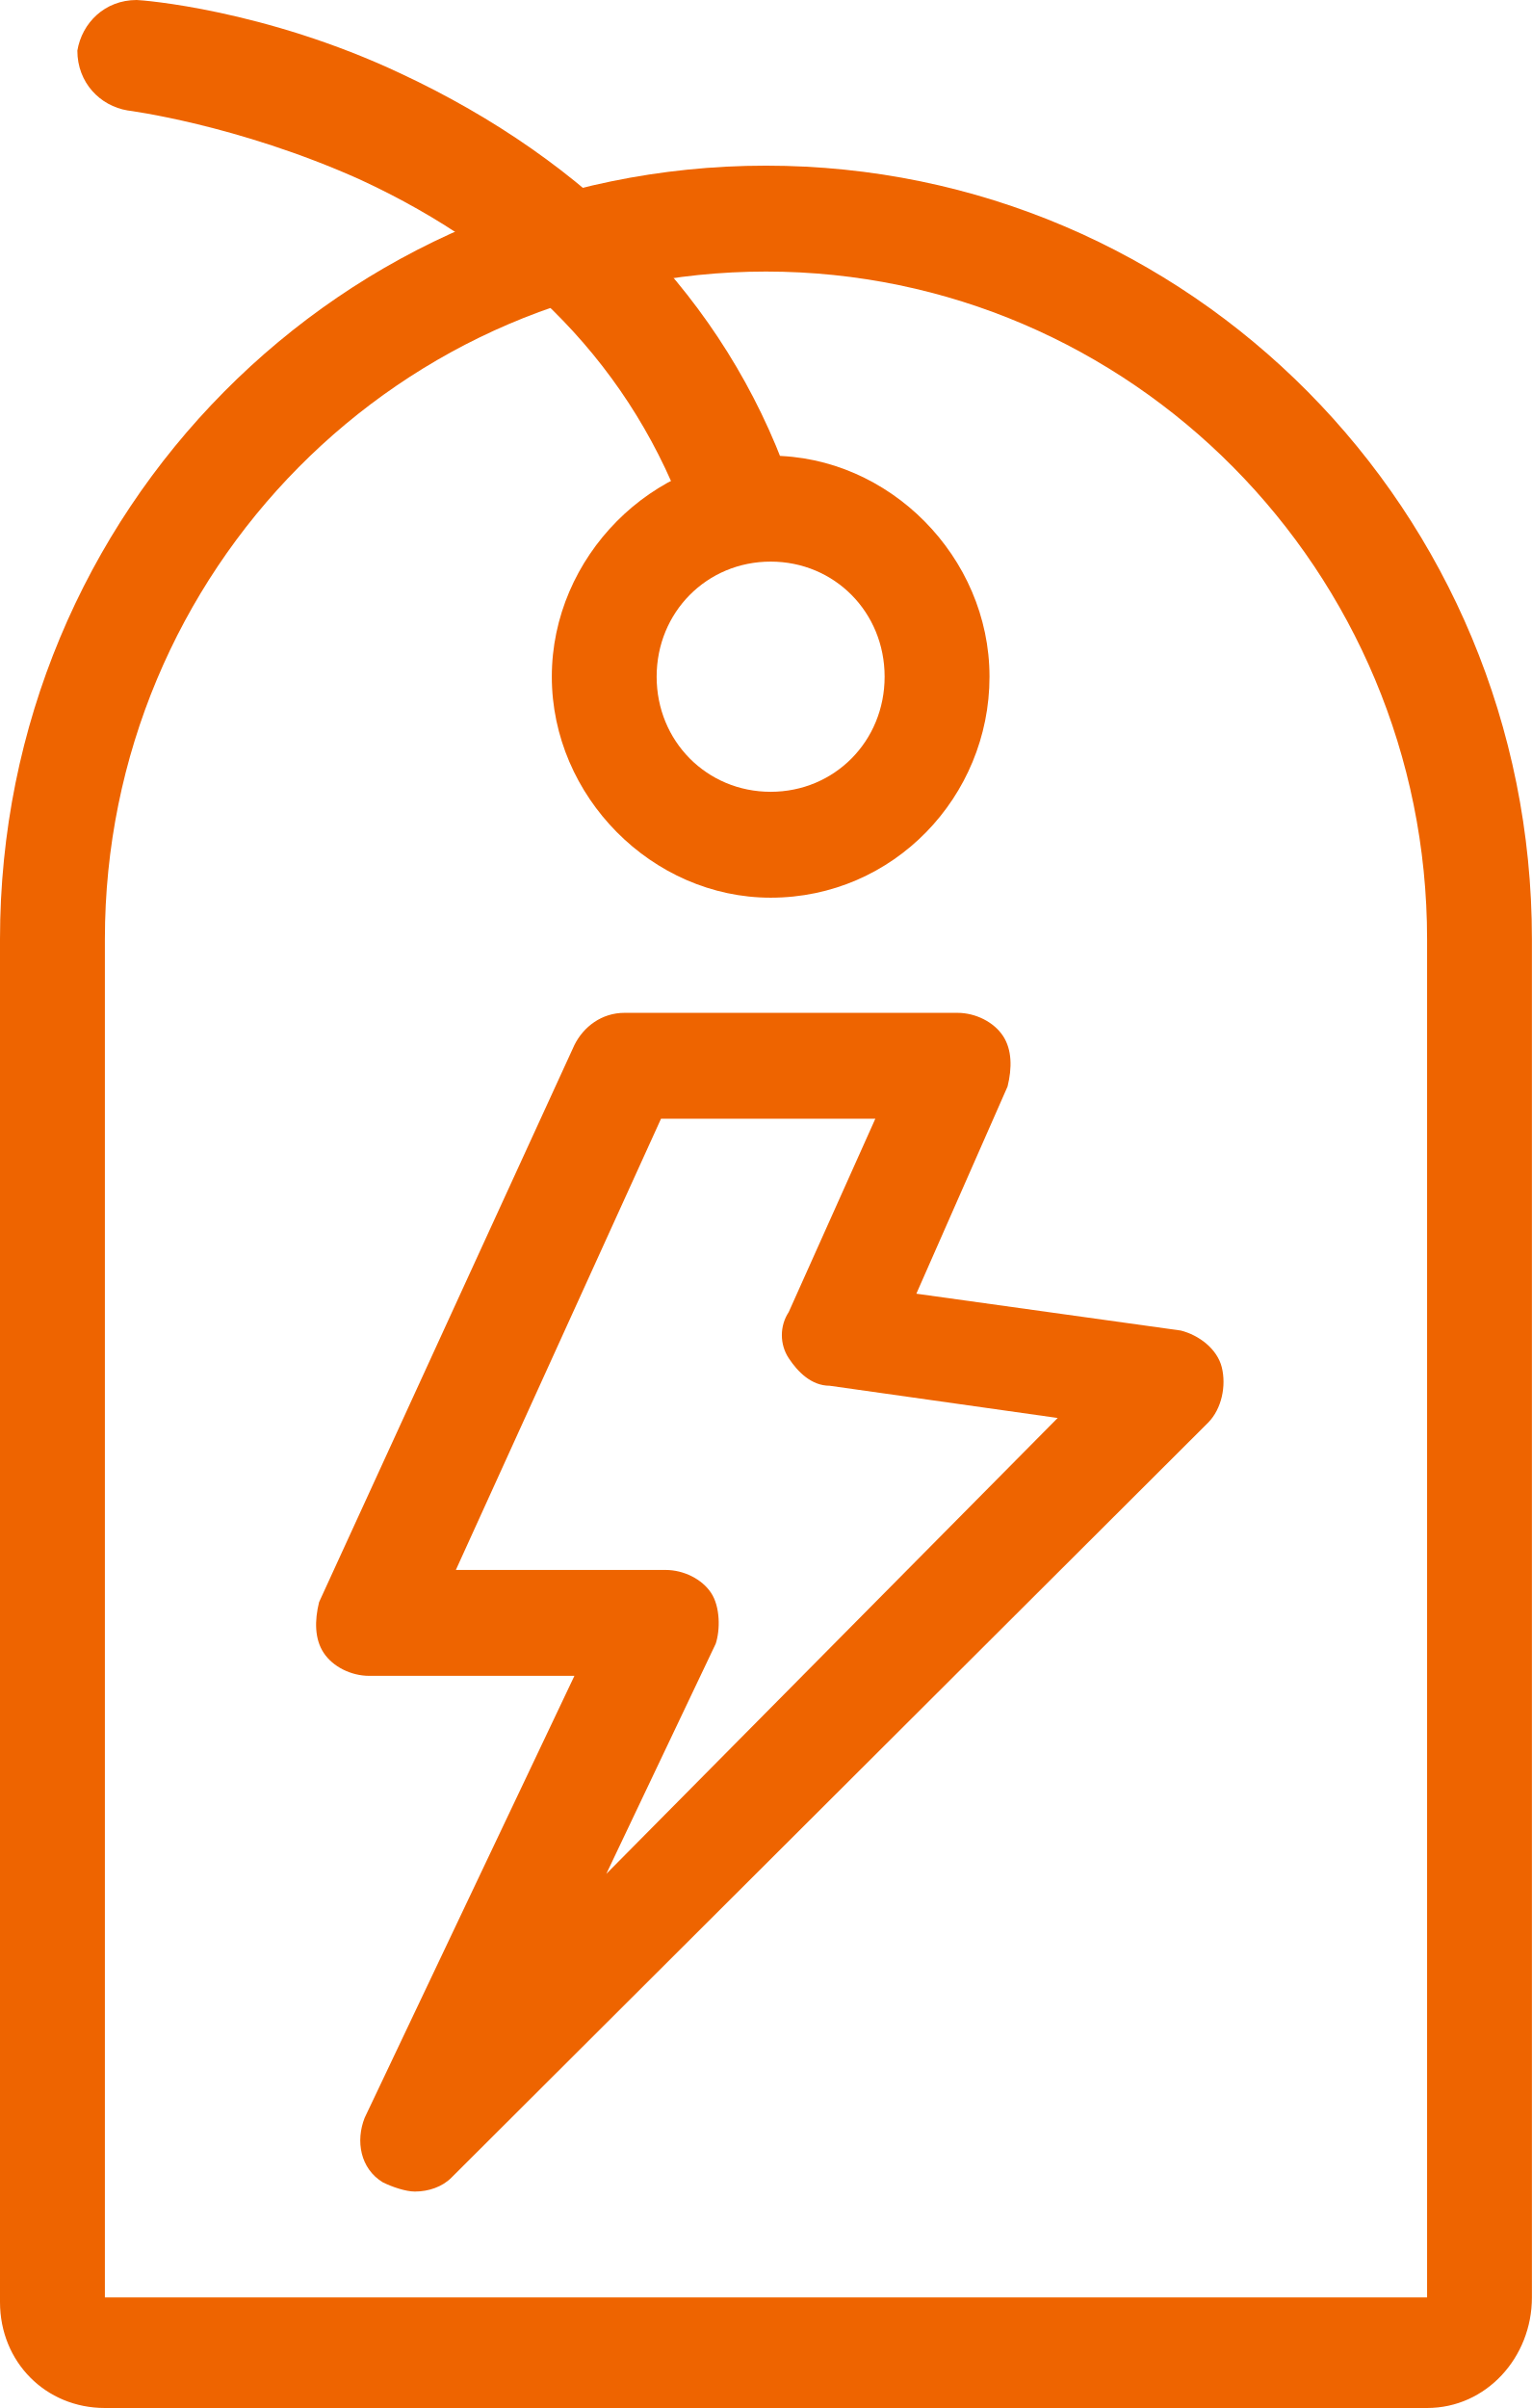
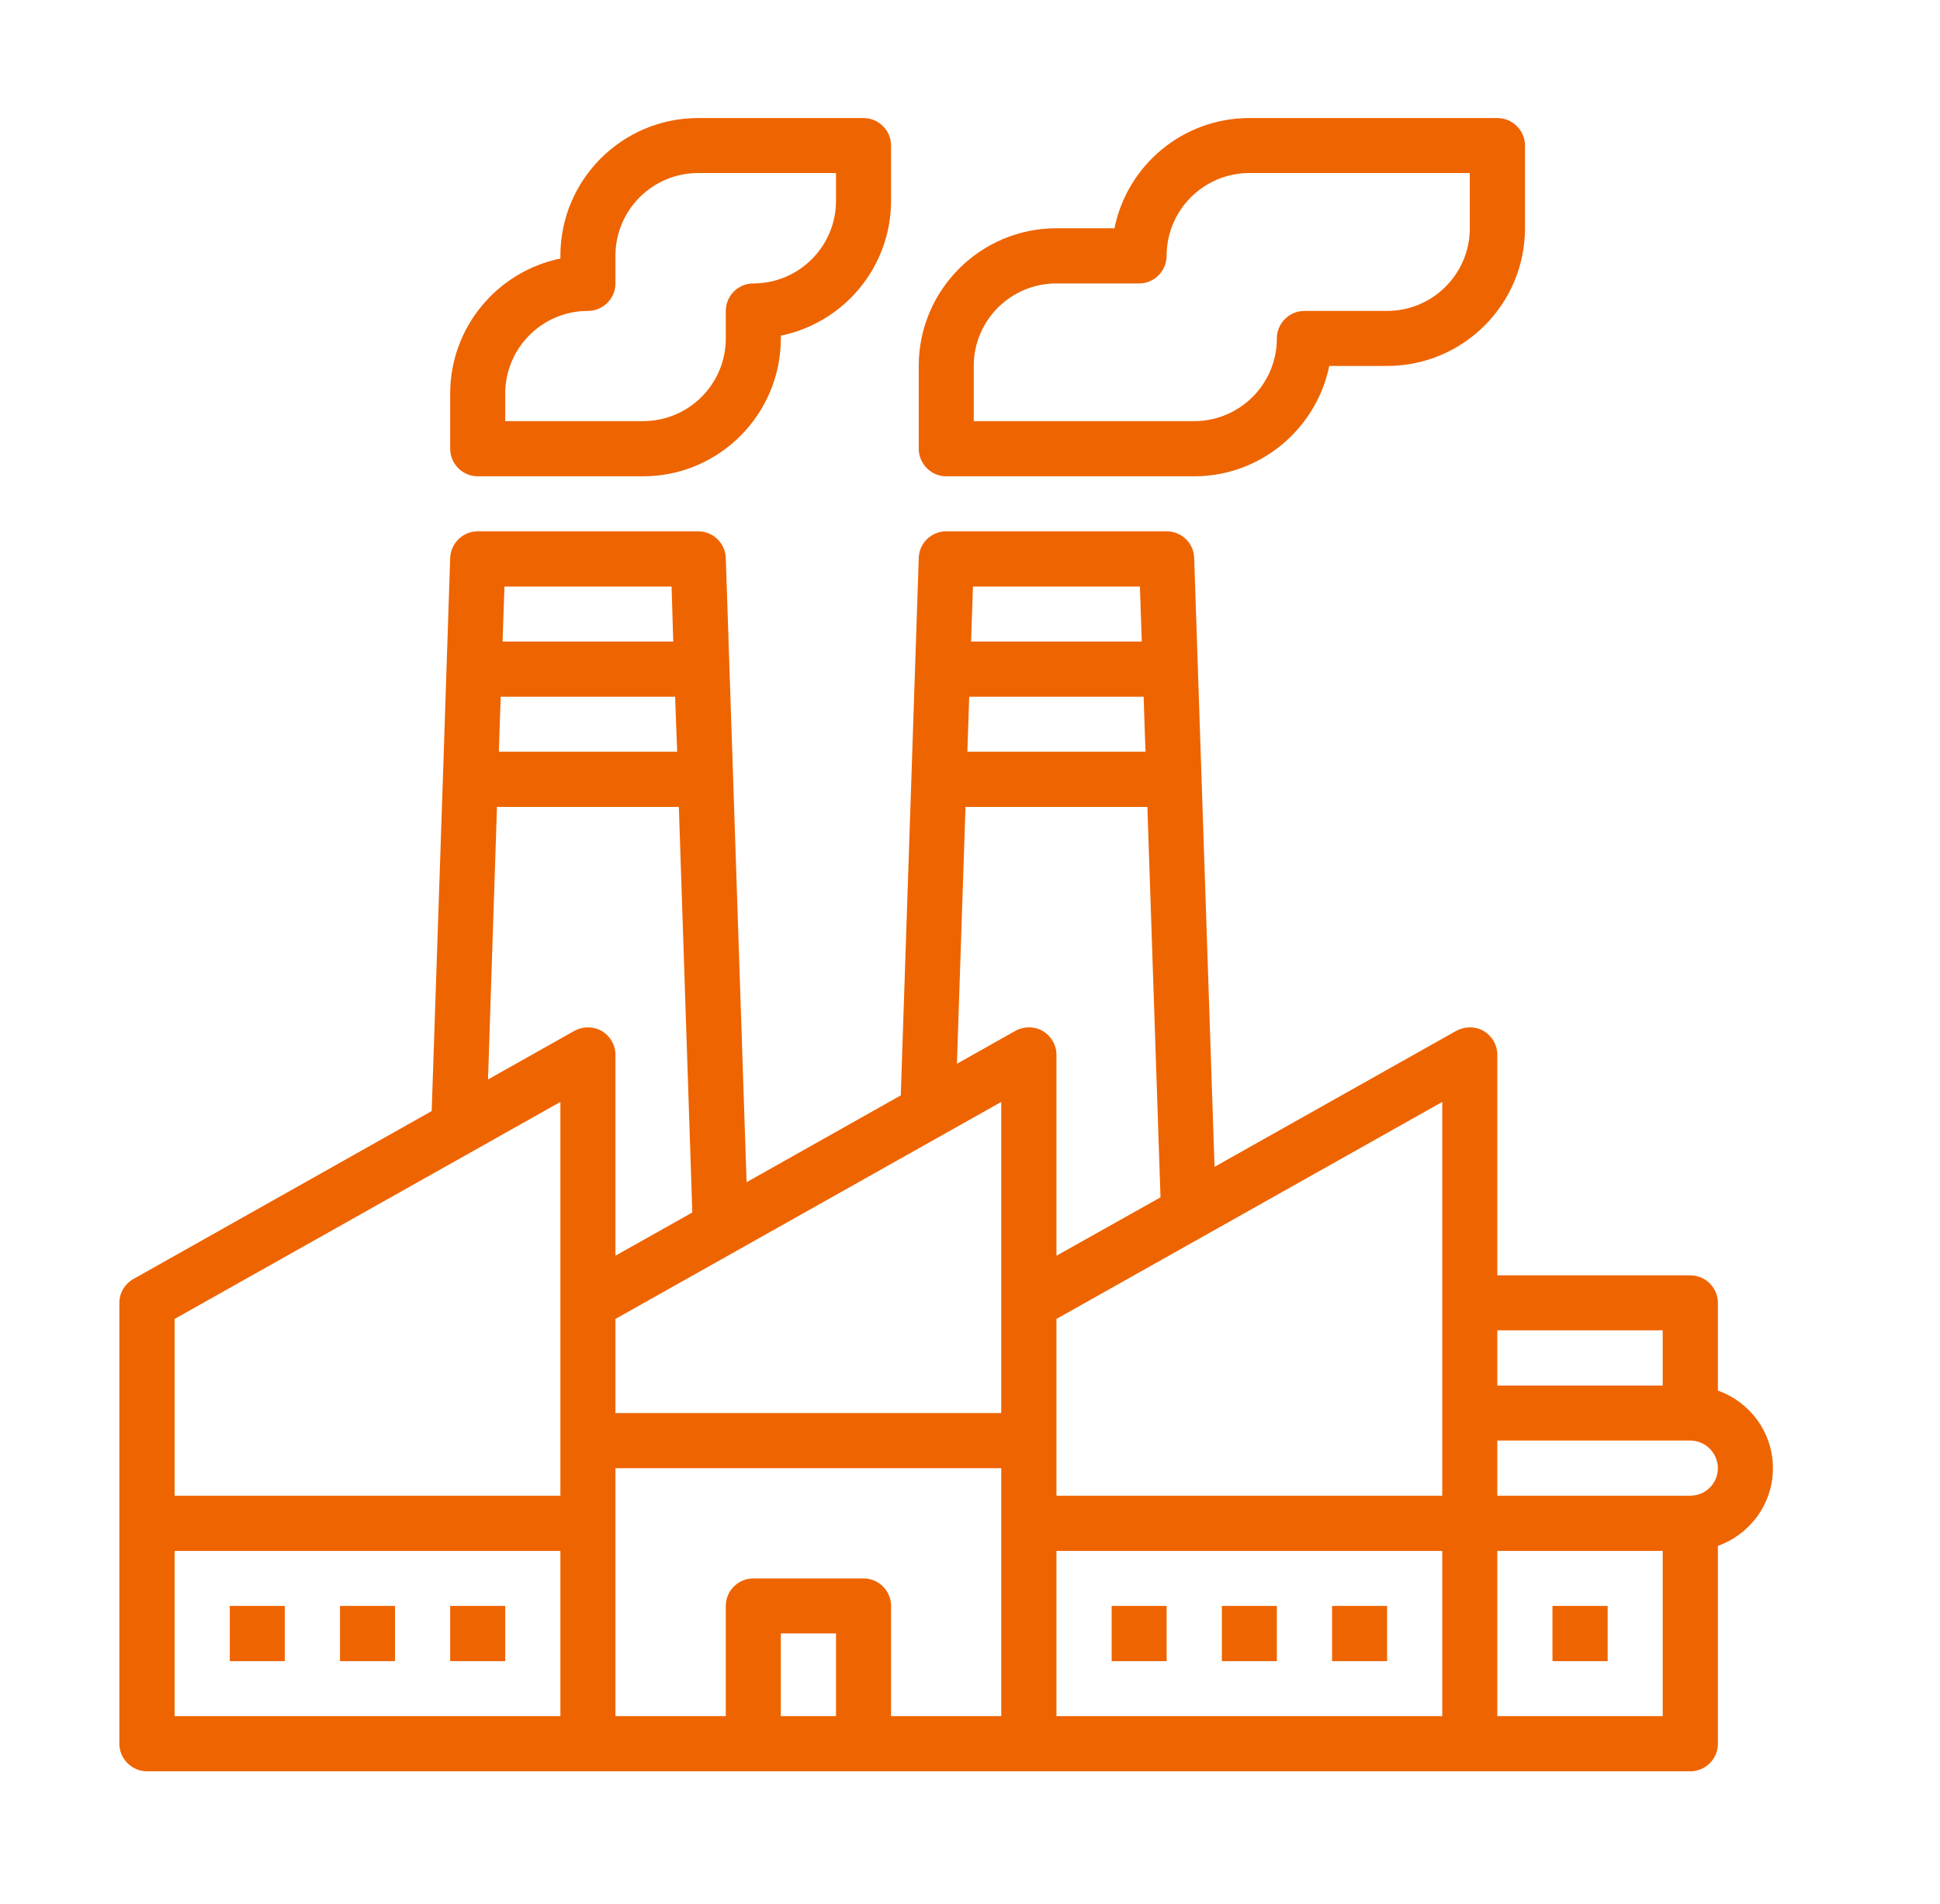
- <svg xmlns="http://www.w3.org/2000/svg" width="28" height="44" viewBox="0 0 28 44" fill="none">
-   <path d="M14 4.962C7.333 4.962 1.917 10.431 1.917 17.161V41.98H26.084V17.161C26.084 10.431 20.667 4.962 14 4.962ZM26.084 44H1.917C0.834 44 0 43.158 0 42.065V17.161C0 9.337 6.25 3.027 14 3.027C21.75 3.027 28 9.337 28 17.161V41.98C28 43.074 27.167 44 26.084 44Z" fill="#EE6400" />
-   <path d="M14.086 10.262C12.919 10.262 12.002 11.187 12.002 12.365C12.002 13.543 12.919 14.468 14.086 14.468C15.253 14.468 16.169 13.543 16.169 12.365C16.169 11.187 15.253 10.262 14.086 10.262ZM14.086 16.403C11.919 16.403 10.086 14.553 10.086 12.365C10.086 10.177 11.919 8.327 14.086 8.327C16.253 8.327 18.086 10.177 18.086 12.365C18.086 14.553 16.336 16.403 14.086 16.403Z" fill="#EE6400" />
-   <path d="M13.497 10.264C13.081 10.264 12.748 10.012 12.582 9.591C11.581 6.73 9.498 4.627 6.581 3.281C4.331 2.271 2.331 2.018 2.331 2.018C1.831 1.935 1.414 1.513 1.414 0.925C1.498 0.42 1.914 -0 2.498 -0C2.581 -0 4.831 0.168 7.33 1.346C10.747 2.944 13.248 5.468 14.415 8.749C14.581 9.254 14.331 9.843 13.831 10.012C13.748 10.264 13.581 10.264 13.497 10.264Z" fill="#EE6400" />
-   <path d="M8.332 28.687H12.166C12.498 28.687 12.832 28.855 12.998 29.107C13.165 29.36 13.165 29.781 13.082 30.034L11.082 34.24L19.332 25.91L15.165 25.321C14.832 25.321 14.582 25.069 14.416 24.817C14.249 24.564 14.249 24.228 14.416 23.975L15.999 20.442H12.082L8.332 28.687ZM7.582 40.045C7.416 40.045 7.165 39.96 6.998 39.877C6.582 39.624 6.499 39.119 6.665 38.698L10.499 30.622H6.749C6.416 30.622 6.082 30.454 5.916 30.201C5.749 29.948 5.749 29.612 5.832 29.275L10.499 19.095C10.666 18.759 10.999 18.507 11.415 18.507H17.499C17.832 18.507 18.165 18.675 18.332 18.928C18.499 19.18 18.499 19.517 18.416 19.853L16.749 23.639L21.582 24.312C21.916 24.396 22.249 24.649 22.332 24.985C22.415 25.321 22.332 25.742 22.082 25.995L8.249 39.793C8.082 39.96 7.832 40.045 7.582 40.045Z" fill="#EE6400" />
+ <svg xmlns="http://www.w3.org/2000/svg" width="54" zoomAndPan="magnify" viewBox="0 0 40.5 39.75" height="53" preserveAspectRatio="xMidYMid meet" version="1.0">
+   <defs>
+     <clipPath id="e5118413d6">
+       <path d="M 2.492 11 L 37.312 11 L 37.312 37 L 2.492 37 Z M 2.492 11 " clip-rule="nonzero" />
+     </clipPath>
+     <clipPath id="4b168407bd">
+       <path d="M 19 2.465 L 32 2.465 L 32 10 L 19 10 Z M 19 2.465 " clip-rule="nonzero" />
+     </clipPath>
+     <clipPath id="2d8463a1d9">
+       <path d="M 9 2.465 L 19 2.465 L 19 10 L 9 10 Z M 9 2.465 " clip-rule="nonzero" />
+     </clipPath>
+   </defs>
+   <path fill="#ee6400" d="M 5.945 33.531 L 4.797 33.531 L 4.797 34.684 L 5.945 34.684 L 5.945 33.531 " fill-opacity="1" fill-rule="nonzero" />
+   <path fill="#ee6400" d="M 8.246 33.531 L 7.098 33.531 L 7.098 34.684 L 8.246 34.684 L 8.246 33.531 " fill-opacity="1" fill-rule="nonzero" />
+   <path fill="#ee6400" d="M 10.547 33.531 L 9.398 33.531 L 9.398 34.684 L 10.547 34.684 L 10.547 33.531 " fill-opacity="1" fill-rule="nonzero" />
+   <path fill="#ee6400" d="M 24.355 33.531 L 23.207 33.531 L 23.207 34.684 L 24.355 34.684 L 24.355 33.531 " fill-opacity="1" fill-rule="nonzero" />
+   <path fill="#ee6400" d="M 26.656 33.531 L 25.508 33.531 L 25.508 34.684 L 26.656 34.684 L 26.656 33.531 " fill-opacity="1" fill-rule="nonzero" />
+   <path fill="#ee6400" d="M 28.957 33.531 L 27.809 33.531 L 27.809 34.684 L 28.957 34.684 L 28.957 33.531 " fill-opacity="1" fill-rule="nonzero" />
+   <path fill="#ee6400" d="M 33.562 33.531 L 32.41 33.531 L 32.41 34.684 L 33.562 34.684 L 33.562 33.531 " fill-opacity="1" fill-rule="nonzero" />
+   <g clip-path="url(#e5118413d6)">
+     <path fill="#ee6400" d="M 35.285 31.23 L 31.258 31.23 L 31.258 30.078 L 35.285 30.078 C 35.605 30.078 35.863 30.34 35.863 30.656 C 35.863 30.973 35.605 31.23 35.285 31.23 Z M 34.711 35.832 L 31.258 35.832 L 31.258 32.383 L 34.711 32.383 Z M 31.258 27.777 L 34.711 27.777 L 34.711 28.93 L 31.258 28.93 Z M 30.109 31.23 L 22.055 31.23 L 22.055 27.539 L 30.109 23.008 Z M 30.109 35.832 L 22.055 35.832 L 22.055 32.383 L 30.109 32.383 Z M 21.77 21.527 C 21.594 21.426 21.375 21.426 21.199 21.523 L 19.977 22.211 L 20.156 16.848 L 23.953 16.848 L 24.227 25 L 22.055 26.219 L 22.055 22.023 C 22.055 21.82 21.945 21.633 21.77 21.527 Z M 20.902 27.203 L 20.902 29.504 L 12.848 29.504 L 12.848 27.539 L 20.902 23.008 Z M 20.902 35.832 L 18.602 35.832 L 18.602 33.531 C 18.602 33.215 18.344 32.957 18.027 32.957 L 15.727 32.957 C 15.41 32.957 15.152 33.215 15.152 33.531 L 15.152 35.832 L 12.848 35.832 L 12.848 30.656 L 20.902 30.656 Z M 17.453 35.832 L 16.301 35.832 L 16.301 34.105 L 17.453 34.105 Z M 12.562 21.527 C 12.391 21.426 12.172 21.426 11.992 21.523 L 10.188 22.539 L 10.375 16.848 L 14.172 16.848 L 14.453 25.316 L 12.848 26.219 L 12.848 22.023 C 12.848 21.82 12.742 21.633 12.562 21.527 Z M 11.699 27.203 L 11.699 31.23 L 3.645 31.23 L 3.645 27.539 L 11.699 23.008 Z M 11.699 35.832 L 3.645 35.832 L 3.645 32.383 L 11.699 32.383 Z M 10.453 14.547 L 14.094 14.547 L 14.109 14.961 L 14.137 15.695 L 10.414 15.695 Z M 10.531 12.246 L 14.02 12.246 L 14.055 13.395 L 10.492 13.395 Z M 20.23 14.656 L 20.234 14.547 L 23.875 14.547 L 23.883 14.809 L 23.914 15.695 L 20.195 15.695 Z M 20.312 12.246 L 23.797 12.246 L 23.836 13.395 L 20.273 13.395 Z M 35.863 29.035 L 35.863 27.203 C 35.863 26.887 35.605 26.629 35.285 26.629 L 31.258 26.629 L 31.258 22.023 C 31.258 21.82 31.152 21.633 30.973 21.527 C 30.801 21.426 30.582 21.426 30.402 21.523 L 25.355 24.363 L 24.93 11.652 C 24.922 11.34 24.668 11.094 24.355 11.094 L 19.754 11.094 C 19.441 11.094 19.188 11.34 19.18 11.652 L 18.805 22.871 L 15.586 24.684 L 15.152 11.652 C 15.141 11.34 14.887 11.094 14.574 11.094 L 9.973 11.094 C 9.664 11.094 9.41 11.34 9.398 11.652 L 9.246 16.254 L 9.012 23.199 L 2.789 26.703 C 2.605 26.805 2.492 26.996 2.492 27.203 L 2.492 36.41 C 2.492 36.727 2.754 36.984 3.07 36.984 L 35.285 36.984 C 35.605 36.984 35.863 36.727 35.863 36.41 L 35.863 32.277 C 36.531 32.039 37.012 31.402 37.012 30.656 C 37.012 29.906 36.531 29.273 35.863 29.035 " fill-opacity="1" fill-rule="nonzero" />
+   </g>
+   <g clip-path="url(#4b168407bd)">
+     <path fill="#ee6400" d="M 20.328 7.641 C 20.328 6.688 21.102 5.918 22.055 5.918 L 23.781 5.918 C 24.098 5.918 24.355 5.656 24.355 5.34 C 24.355 4.387 25.129 3.613 26.082 3.613 L 30.684 3.613 L 30.684 4.766 C 30.684 5.719 29.91 6.492 28.957 6.492 L 27.234 6.492 C 26.914 6.492 26.656 6.75 26.656 7.066 C 26.656 8.02 25.883 8.793 24.93 8.793 L 20.328 8.793 Z M 19.754 9.945 L 24.93 9.945 C 26.32 9.945 27.48 8.953 27.75 7.641 L 28.957 7.641 C 30.547 7.641 31.836 6.352 31.836 4.766 L 31.836 3.039 C 31.836 2.723 31.578 2.465 31.258 2.465 L 26.082 2.465 C 24.691 2.465 23.531 3.453 23.266 4.766 L 22.055 4.766 C 20.469 4.766 19.18 6.055 19.18 7.641 L 19.18 9.367 C 19.18 9.684 19.438 9.945 19.754 9.945 " fill-opacity="1" fill-rule="nonzero" />
+   </g>
+   <g clip-path="url(#2d8463a1d9)">
+     <path fill="#ee6400" d="M 10.547 8.219 C 10.547 7.266 11.32 6.492 12.273 6.492 C 12.59 6.492 12.848 6.234 12.848 5.918 L 12.848 5.34 C 12.848 4.387 13.621 3.613 14.574 3.613 L 17.453 3.613 L 17.453 4.191 C 17.453 5.145 16.68 5.918 15.727 5.918 C 15.41 5.918 15.152 6.176 15.152 6.492 L 15.152 7.066 C 15.152 8.02 14.379 8.793 13.426 8.793 L 10.547 8.793 Z M 9.973 9.945 L 13.426 9.945 C 15.012 9.945 16.301 8.652 16.301 7.066 L 16.301 7.008 C 17.613 6.742 18.602 5.578 18.602 4.191 L 18.602 3.039 C 18.602 2.723 18.344 2.465 18.027 2.465 L 14.574 2.465 C 12.988 2.465 11.699 3.754 11.699 5.34 L 11.699 5.398 C 10.387 5.668 9.398 6.828 9.398 8.219 L 9.398 9.367 C 9.398 9.684 9.656 9.945 9.973 9.945 " fill-opacity="1" fill-rule="nonzero" />
+   </g>
</svg>
